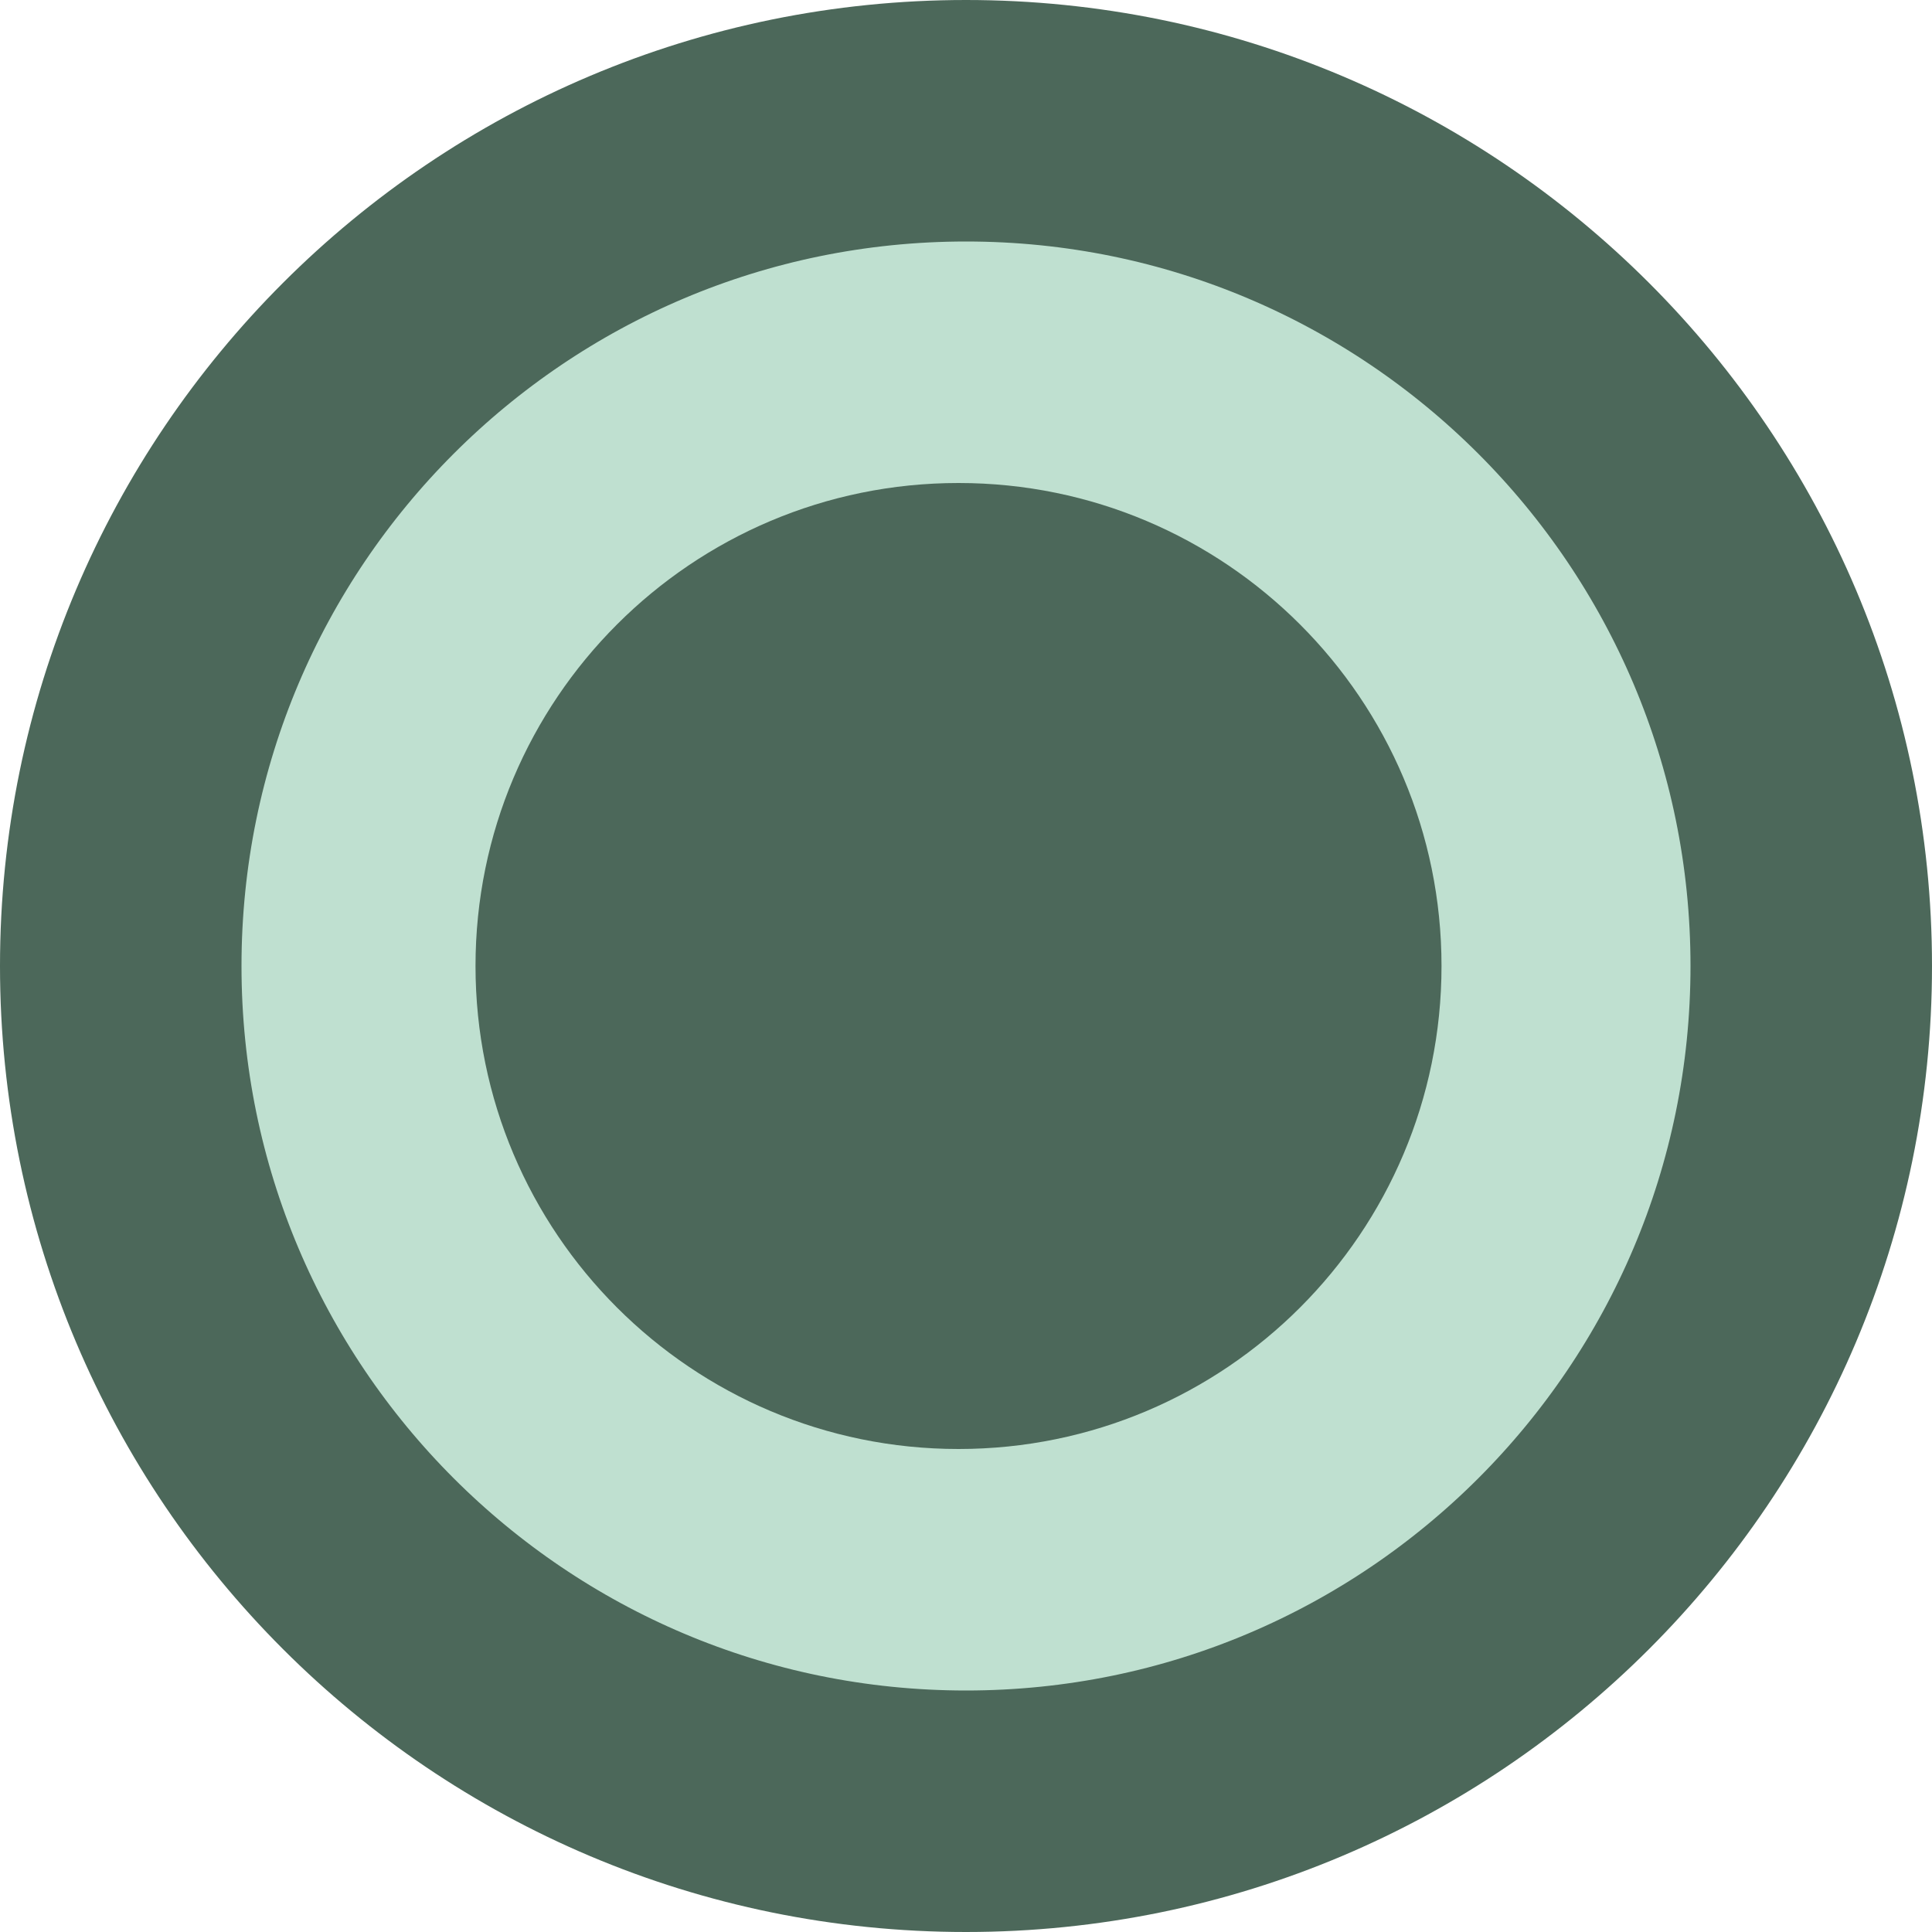
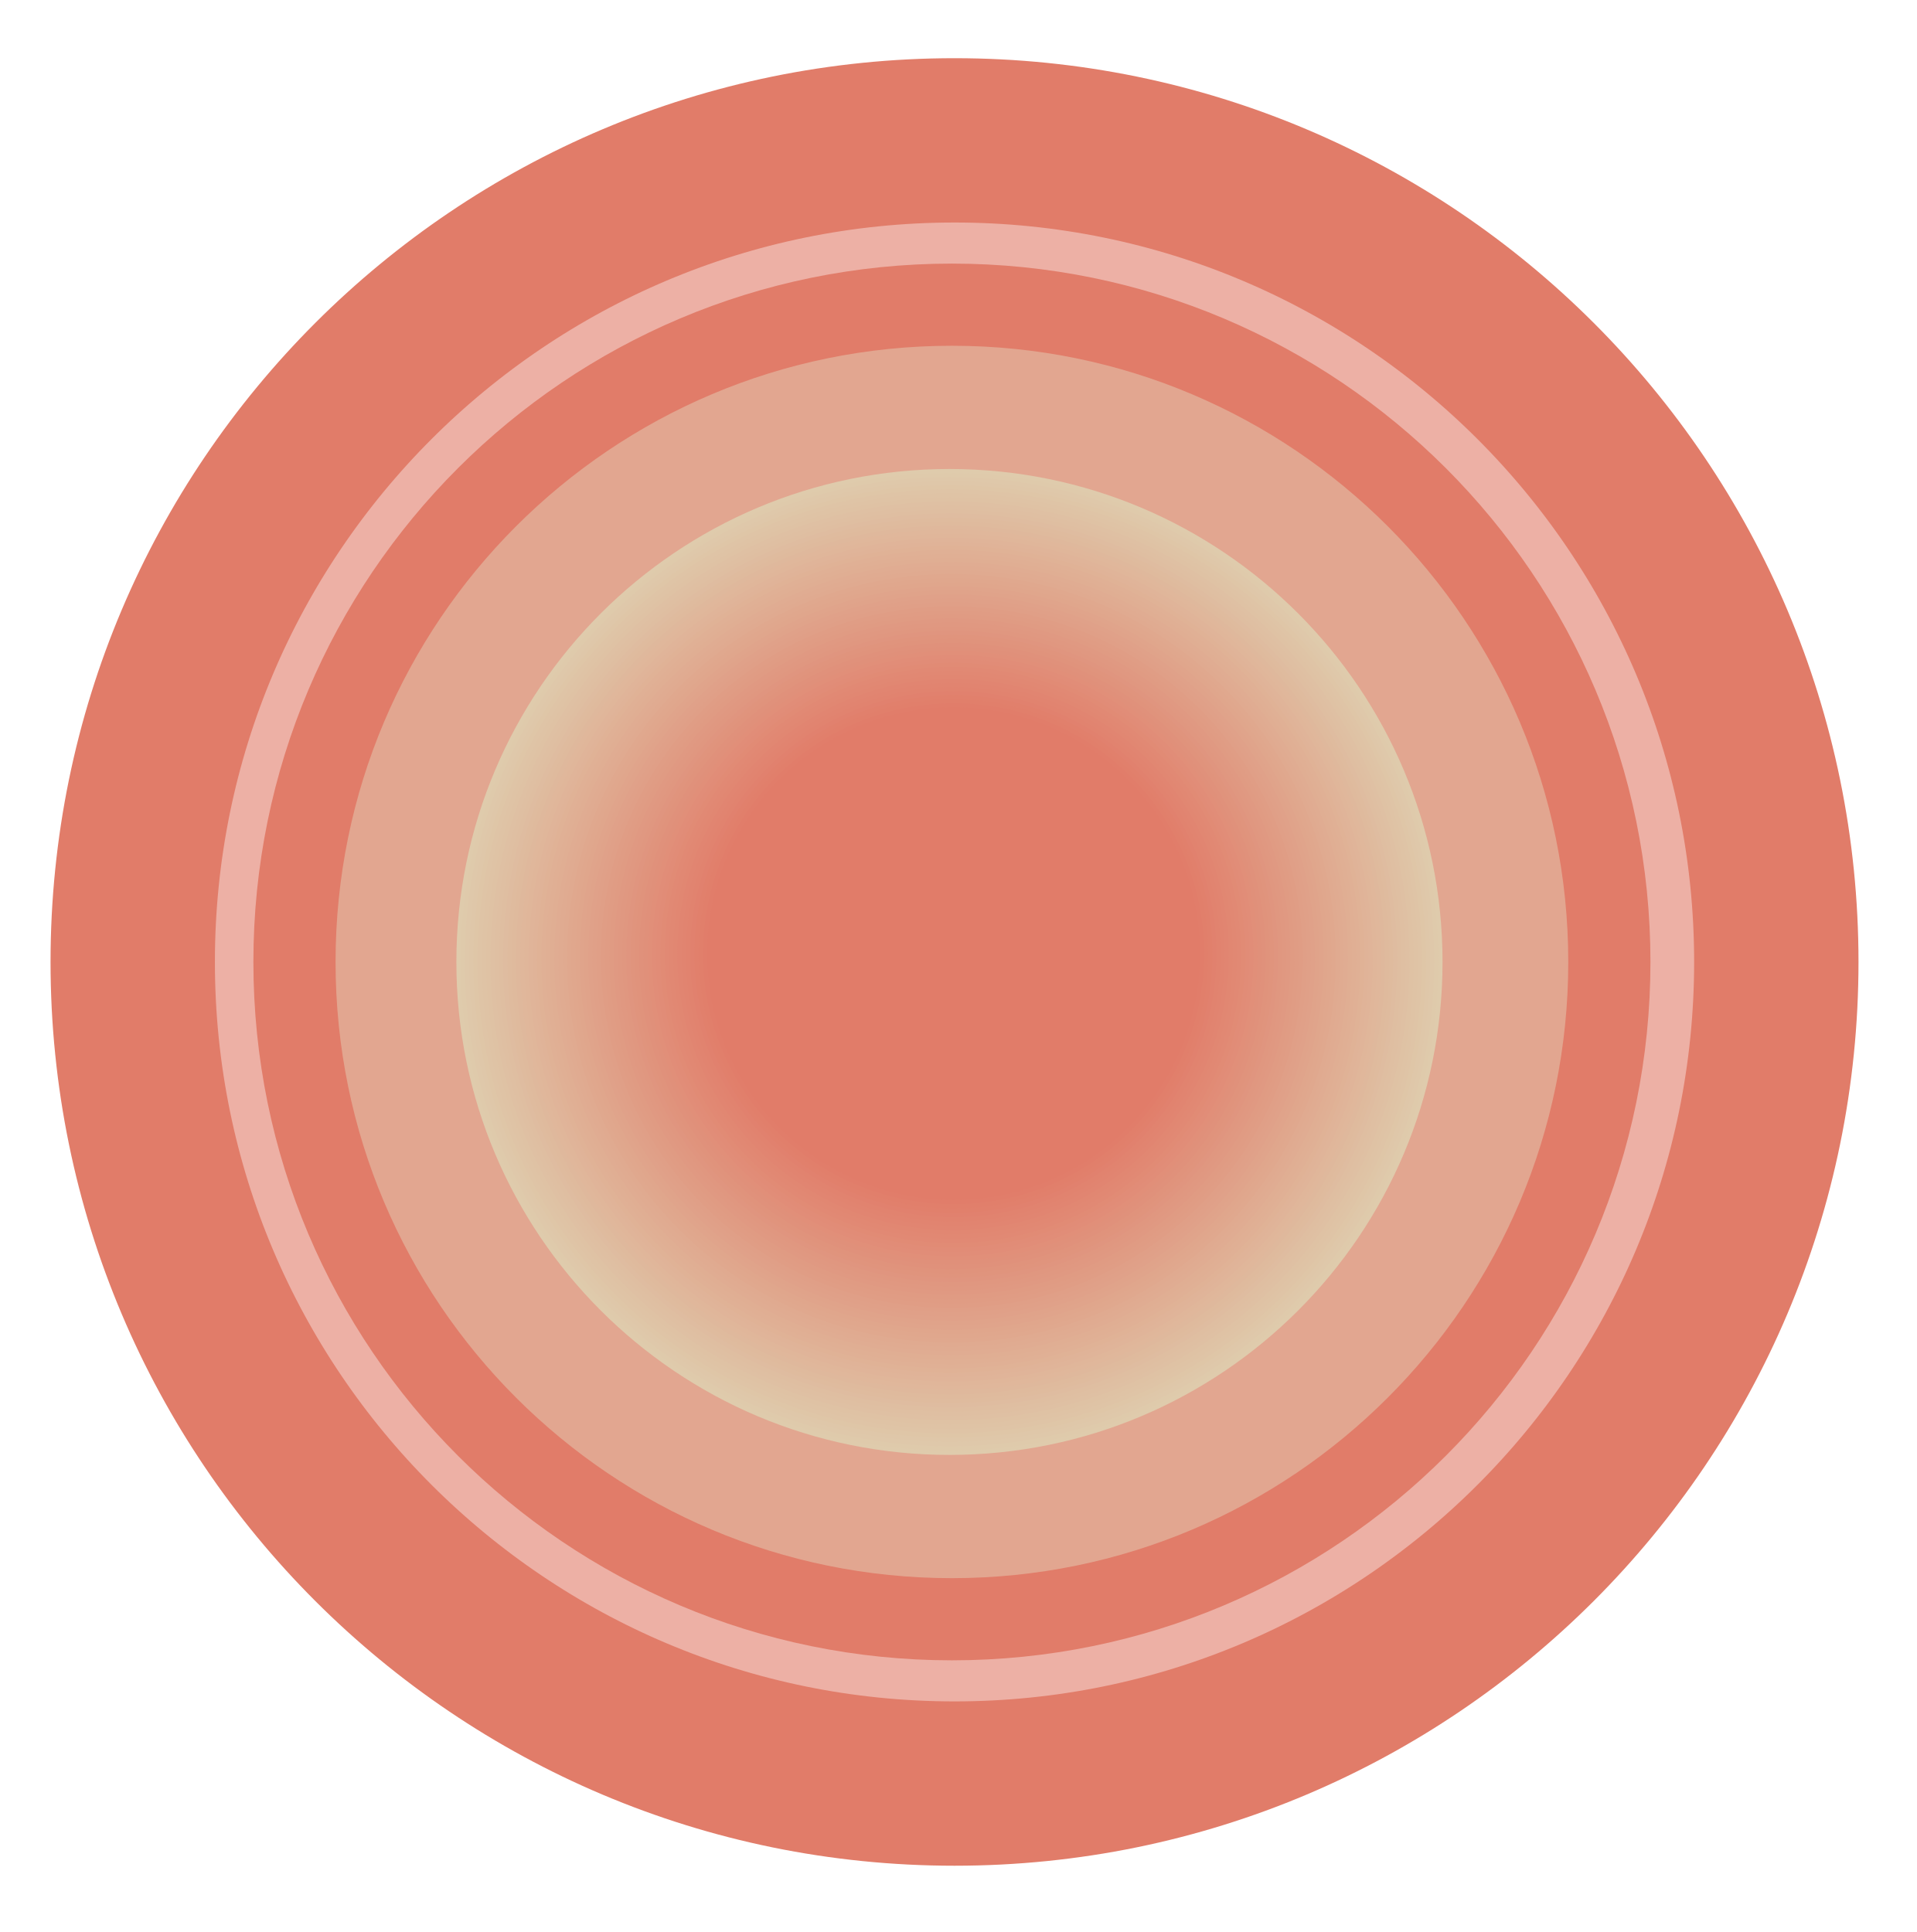
- <svg xmlns="http://www.w3.org/2000/svg" version="1.1" id="Layer_1" x="0px" y="0px" width="8px" height="8px" viewBox="0 0 8 8" enable-background="new 0 0 8 8" xml:space="preserve">
-   <circle fill="#95CCB1" fill-opacity="0.6" stroke="#4C685A" stroke-miterlimit="10" cx="4" cy="4" r="3.5" />
-   <circle fill="#4C685A" cx="3.969" cy="4" r="2" />
+ <svg xmlns="http://www.w3.org/2000/svg" version="1.1" id="Layer_1" x="0px" y="0px" width="13.996px" height="14.109px" viewBox="-2.969 -3.025 13.996 14.109" enable-background="new -2.969 -3.025 13.996 14.109" xml:space="preserve">
+   <g>
+     <circle fill="#E17C69" fill-opacity="0.6" stroke="#E17C69" stroke-width="1.2" stroke-miterlimit="10" cx="4" cy="4" r="6" />
+     <circle fill="#E0A48B" fill-opacity="0.8" stroke="#E17C69" stroke-width="0.6" stroke-miterlimit="10" cx="3.981" cy="4" r="4.8" />
+     <circle fill="#DFCBAC" cx="3.963" cy="4" r="3.6" />
+     <circle fill="#DFCAAB" cx="3.963" cy="3.999" r="3.569" />
+     <path fill="#DFC8AA" d="M3.964,0.459c1.957,0,3.538,1.584,3.538,3.539c0,1.956-1.581,3.539-3.538,3.539   c-1.956,0-3.54-1.583-3.54-3.539C0.424,2.043,2.008,0.459,3.964,0.459z" />
+     <circle fill="#DFC7A9" cx="3.964" cy="3.997" r="3.508" />
+     <circle fill="#DFC6A7" cx="3.965" cy="3.996" r="3.478" />
+     <circle fill="#DFC4A6" cx="3.965" cy="3.995" r="3.447" />
+     <circle fill="#DFC3A5" cx="3.966" cy="3.994" r="3.417" />
+     <circle fill="#DFC2A4" cx="3.967" cy="3.993" r="3.386" />
+     <circle fill="#DFC0A3" cx="3.967" cy="3.991" r="3.355" />
+     <circle fill="#DFBFA2" cx="3.968" cy="3.991" r="3.325" />
+     <circle fill="#DFBEA1" cx="3.968" cy="3.99" r="3.294" />
+     <circle fill="#DFBCA0" cx="3.968" cy="3.988" r="3.264" />
+     <circle fill="#DFBB9E" cx="3.969" cy="3.988" r="3.233" />
+     <circle fill="#DFBA9D" cx="3.97" cy="3.987" r="3.203" />
+     <circle fill="#DFB89C" cx="3.97" cy="3.986" r="3.173" />
+     <circle fill="#E0B79B" cx="3.971" cy="3.984" r="3.142" />
+     <circle fill="#E0B69A" cx="3.971" cy="3.983" r="3.111" />
+     <circle fill="#E0B499" cx="3.972" cy="3.983" r="3.081" />
+     <circle fill="#E0B398" cx="3.973" cy="3.981" r="3.05" />
+     <circle fill="#E0B296" cx="3.972" cy="3.98" r="3.02" />
+     <circle fill="#E0B095" cx="3.973" cy="3.979" r="2.989" />
+     <circle fill="#E0AF94" cx="3.974" cy="3.979" r="2.959" />
+     <circle fill="#E0AE93" cx="3.974" cy="3.977" r="2.928" />
+     <circle fill="#E0AC92" cx="3.975" cy="3.976" r="2.897" />
+     <circle fill="#E0AB91" cx="3.975" cy="3.975" r="2.867" />
+     <circle fill="#E0AA90" cx="3.976" cy="3.974" r="2.836" />
+     <circle fill="#E0A88E" cx="3.977" cy="3.973" r="2.806" />
+     <circle fill="#E0A78D" cx="3.977" cy="3.972" r="2.776" />
+     <circle fill="#E0A68C" cx="3.978" cy="3.971" r="2.745" />
+     <circle fill="#E0A48B" cx="3.979" cy="3.971" r="2.715" />
+     <circle fill="#E0A38A" cx="3.979" cy="3.969" r="2.684" />
+     <circle fill="#E0A189" cx="3.979" cy="3.968" r="2.653" />
+     <circle fill="#E0A088" cx="3.979" cy="3.967" r="2.623" />
+     <circle fill="#E09F87" cx="3.979" cy="3.966" r="2.593" />
+     <circle fill="#E09D85" cx="3.98" cy="3.965" r="2.562" />
+     <circle fill="#E09C84" cx="3.98" cy="3.964" r="2.531" />
+     <circle fill="#E09B83" cx="3.981" cy="3.963" r="2.501" />
+     <circle fill="#E09982" cx="3.982" cy="3.961" r="2.47" />
+     <circle fill="#E09881" cx="3.982" cy="3.96" r="2.44" />
+     <circle fill="#E09780" cx="3.983" cy="3.96" r="2.409" />
+     <circle fill="#E0957F" cx="3.983" cy="3.959" r="2.379" />
+     <circle fill="#E0947D" cx="3.984" cy="3.958" r="2.348" />
+     <circle fill="#E0937C" cx="3.984" cy="3.957" r="2.318" />
+     <circle fill="#E0917B" cx="3.984" cy="3.956" r="2.287" />
+     <circle fill="#E0907A" cx="3.985" cy="3.955" r="2.256" />
+     <circle fill="#E18F79" cx="3.986" cy="3.954" r="2.226" />
+     <circle fill="#E18D78" cx="3.987" cy="3.953" r="2.196" />
+     <circle fill="#E18C77" cx="3.987" cy="3.952" r="2.166" />
+     <circle fill="#E18B75" cx="3.988" cy="3.95" r="2.135" />
+     <circle fill="#E18974" cx="3.988" cy="3.949" r="2.104" />
+     <circle fill="#E18873" cx="3.988" cy="3.948" r="2.074" />
+     <circle fill="#E18772" cx="3.989" cy="3.947" r="2.043" />
+     <circle fill="#E18571" cx="3.989" cy="3.946" r="2.013" />
+     <circle fill="#E18470" cx="3.99" cy="3.945" r="1.982" />
+     <circle fill="#E1836F" cx="3.991" cy="3.945" r="1.952" />
+     <circle fill="#E1816E" cx="3.991" cy="3.943" r="1.921" />
+     <circle fill="#E1806C" cx="3.992" cy="3.942" r="1.891" />
+     <circle fill="#E17F6B" cx="3.992" cy="3.941" r="1.86" />
+     <circle fill="#E17D6A" cx="3.993" cy="3.94" r="1.829" />
+     <circle fill="#E17C69" cx="3.993" cy="3.939" r="1.799" />
+   </g>
</svg>
